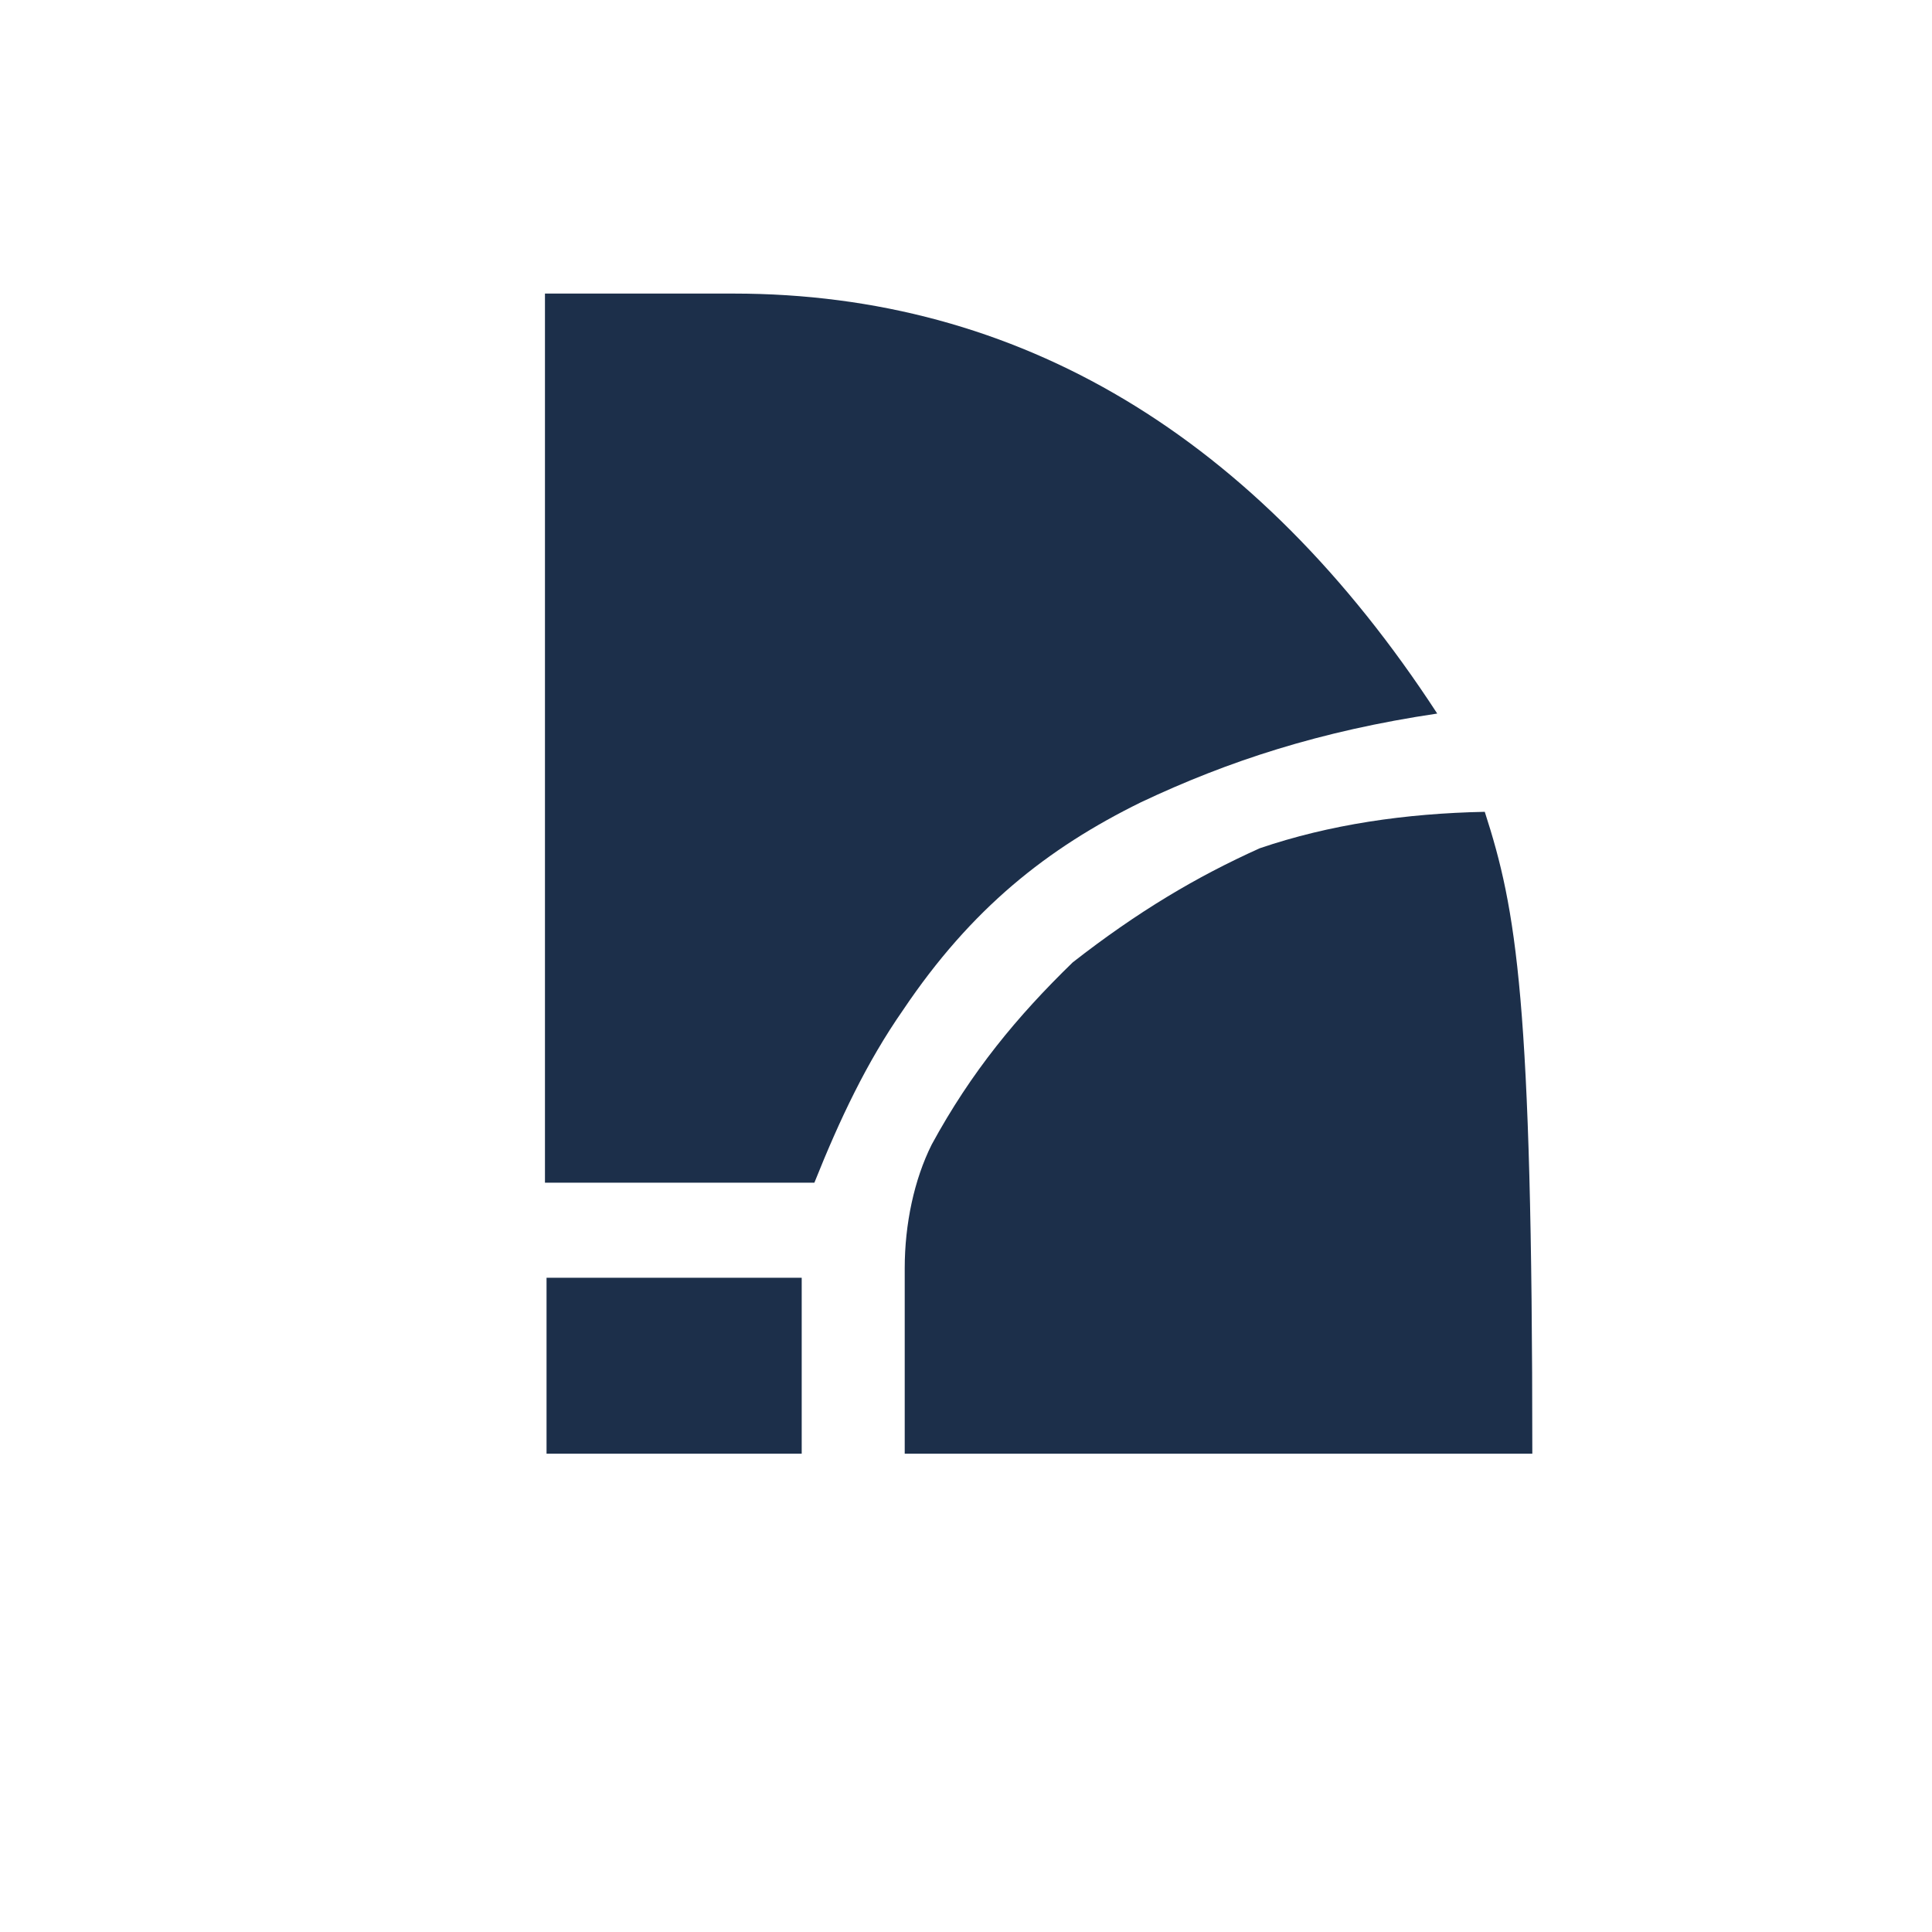
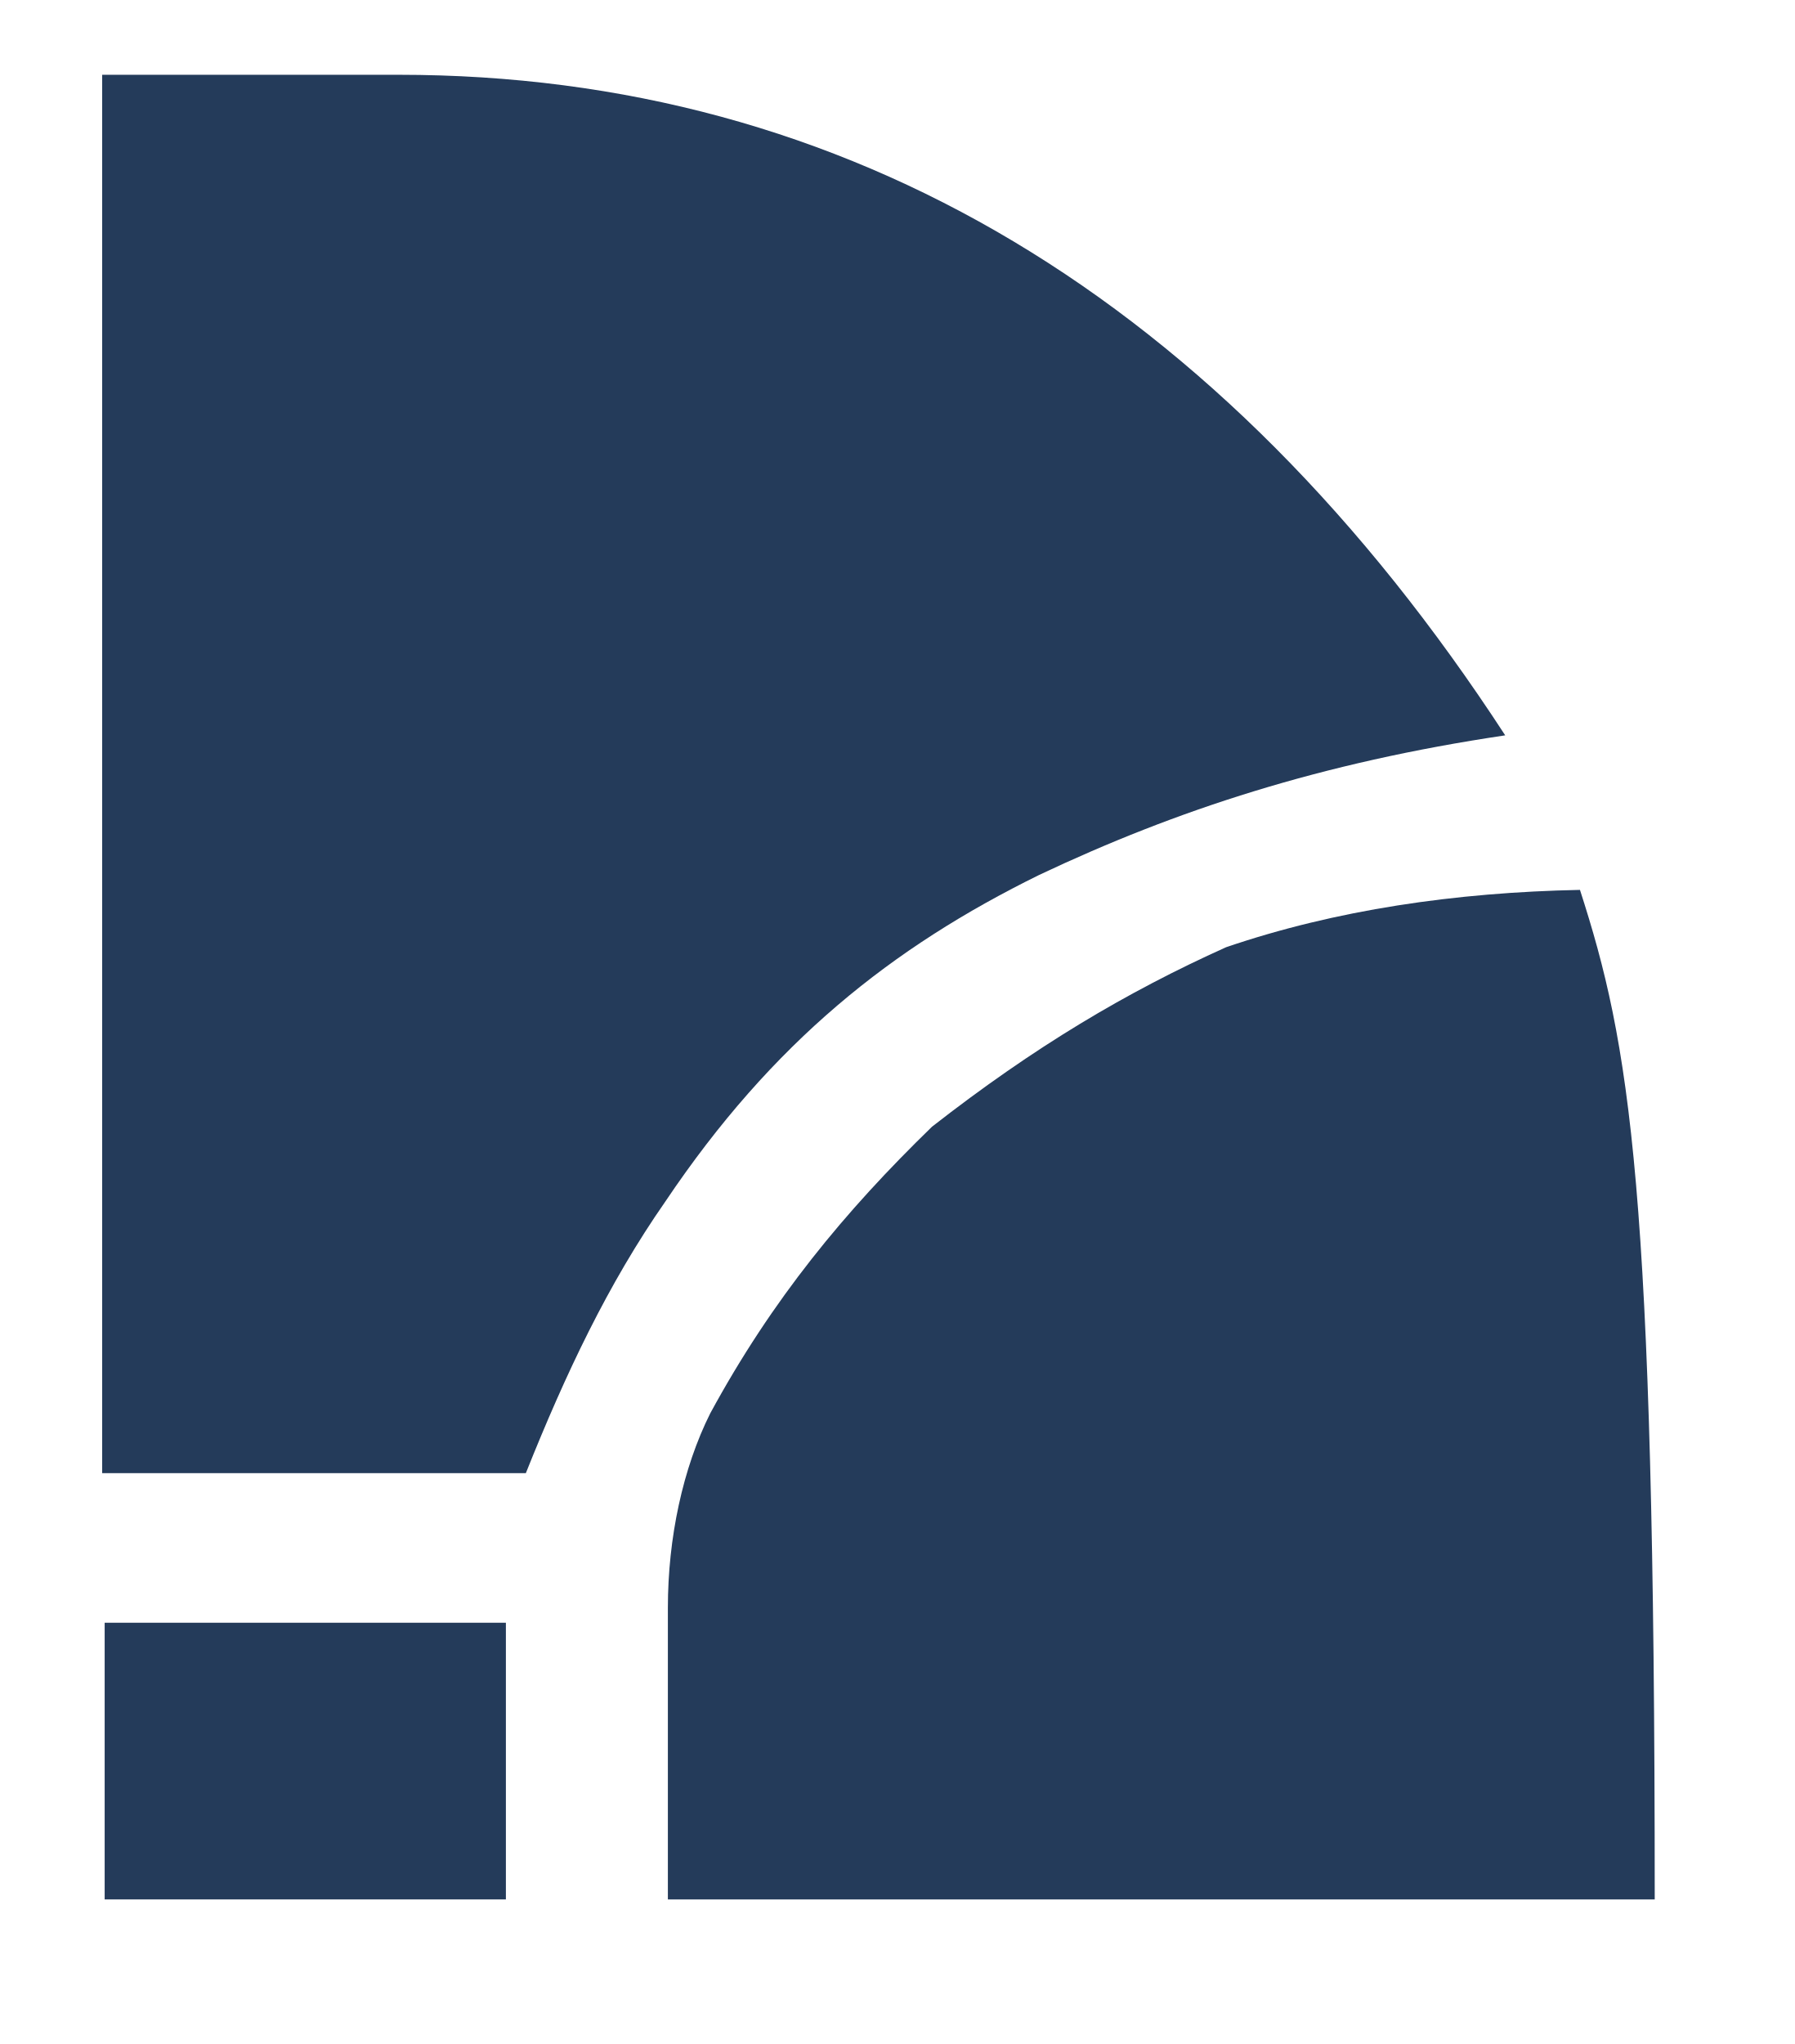
- <svg xmlns="http://www.w3.org/2000/svg" viewBox="0 0 512 512" width="512" height="512">
-   <rect width="512" height="512" fill="none" />
-   <g transform="translate(60,40) scale(0.42)">
-     <path fill="#1C2F4A" d="     M201 90     L320 90     C500 90,650 180,764 355     C690 366,632 385,577 411     C518 440,470 478,427 542     C404 575,387 611,371 651     L201 651     Z" />
-     <path fill="#1C2F4A" d="     M824 822     L428 822     L428 705     C428 677,434 649,445 627     C470 581,499 546,534 512     C575 480,612 458,652 440     C696 425,744 418,794 417     C814 479,824 535,824 822     Z" />
-     <path fill="#1C2F4A" d="     M202 711     L363 711     L363 822     L202 822     Z" />
-   </g>
+ <svg xmlns="http://www.w3.org/2000/svg" viewBox="160 60 720 820" role="img" aria-label="Peace Capital logo">
+   <path fill="#243B5A" d="     M201 90     L320 90     C500 90 650 180 764 355     C690 366 632 385 577 411     C518 440 470 478 427 542     C404 575 387 611 371 651     L201 651     Z" />
+   <path fill="#243B5A" d="     M824 822     L428 822     L428 705     C428 677 434 649 445 627     C470 581 499 546 534 512     C575 480 612 458 652 440     C696 425 744 418 794 417     C814 479 824 535 824 822     Z" />
+   <path fill="#243B5A" d="     M202 711     L363 711     L363 822     L202 822     Z" />
</svg>
